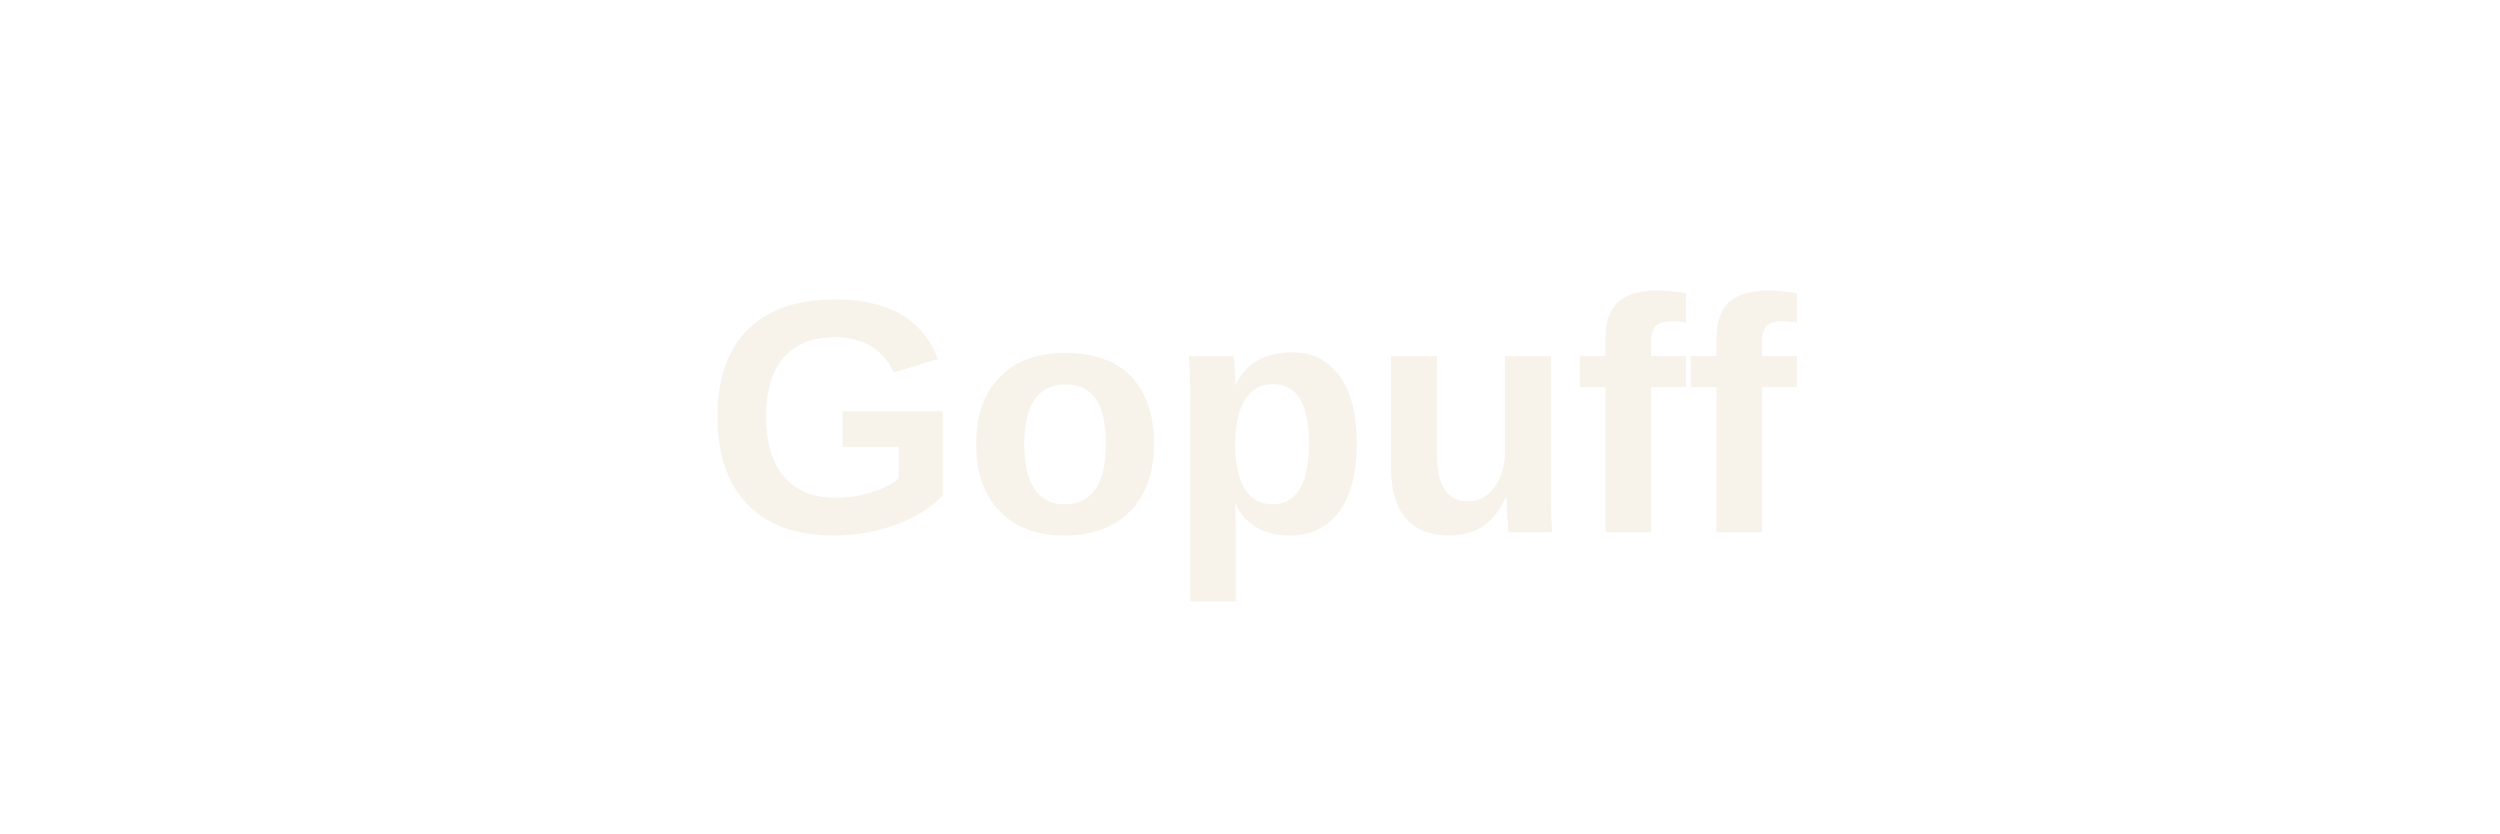
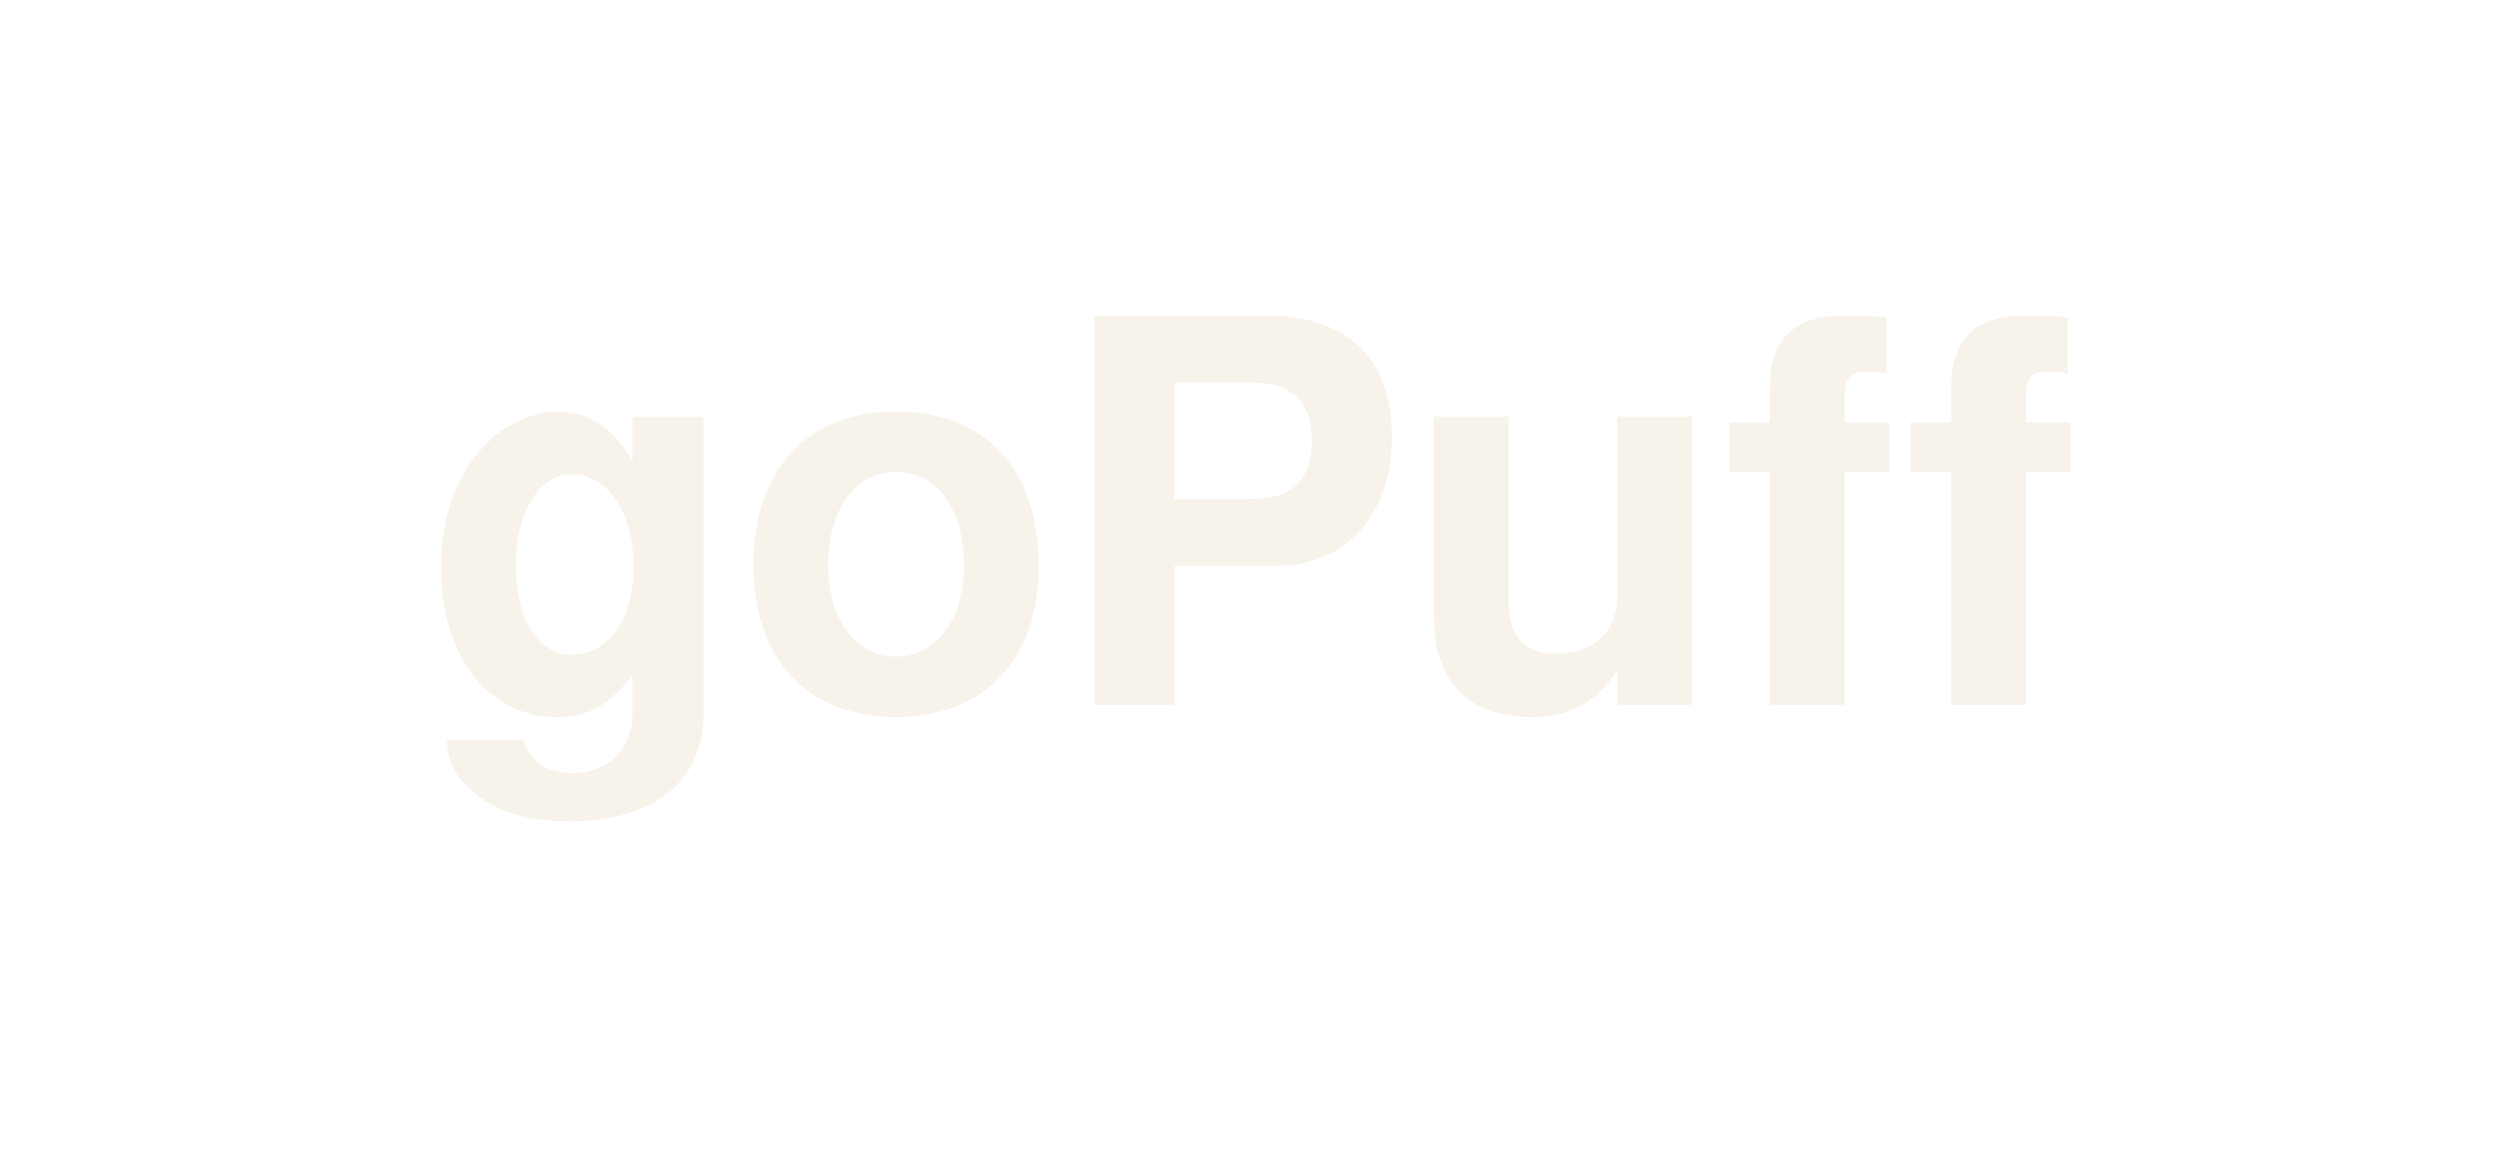
- <svg xmlns="http://www.w3.org/2000/svg" viewBox="0 0 144 48" width="144" height="48">
-   <g fill="#f7f2ea">
-     <text x="50%" y="50%" text-anchor="middle" dominant-baseline="central" font-family="Arial, sans-serif" font-size="19.2" font-weight="bold">
-       Gopuff
-     </text>
-   </g>
+ <svg xmlns="http://www.w3.org/2000/svg" viewBox="0 0 103 48" width="103" height="48">
+   <text x="50%" y="50%" text-anchor="middle" dominant-baseline="central" font-family="Helvetica, Arial, sans-serif" font-size="22" font-weight="700" letter-spacing="-0.3" fill="#f7f2ea">goPuff</text>
</svg>
